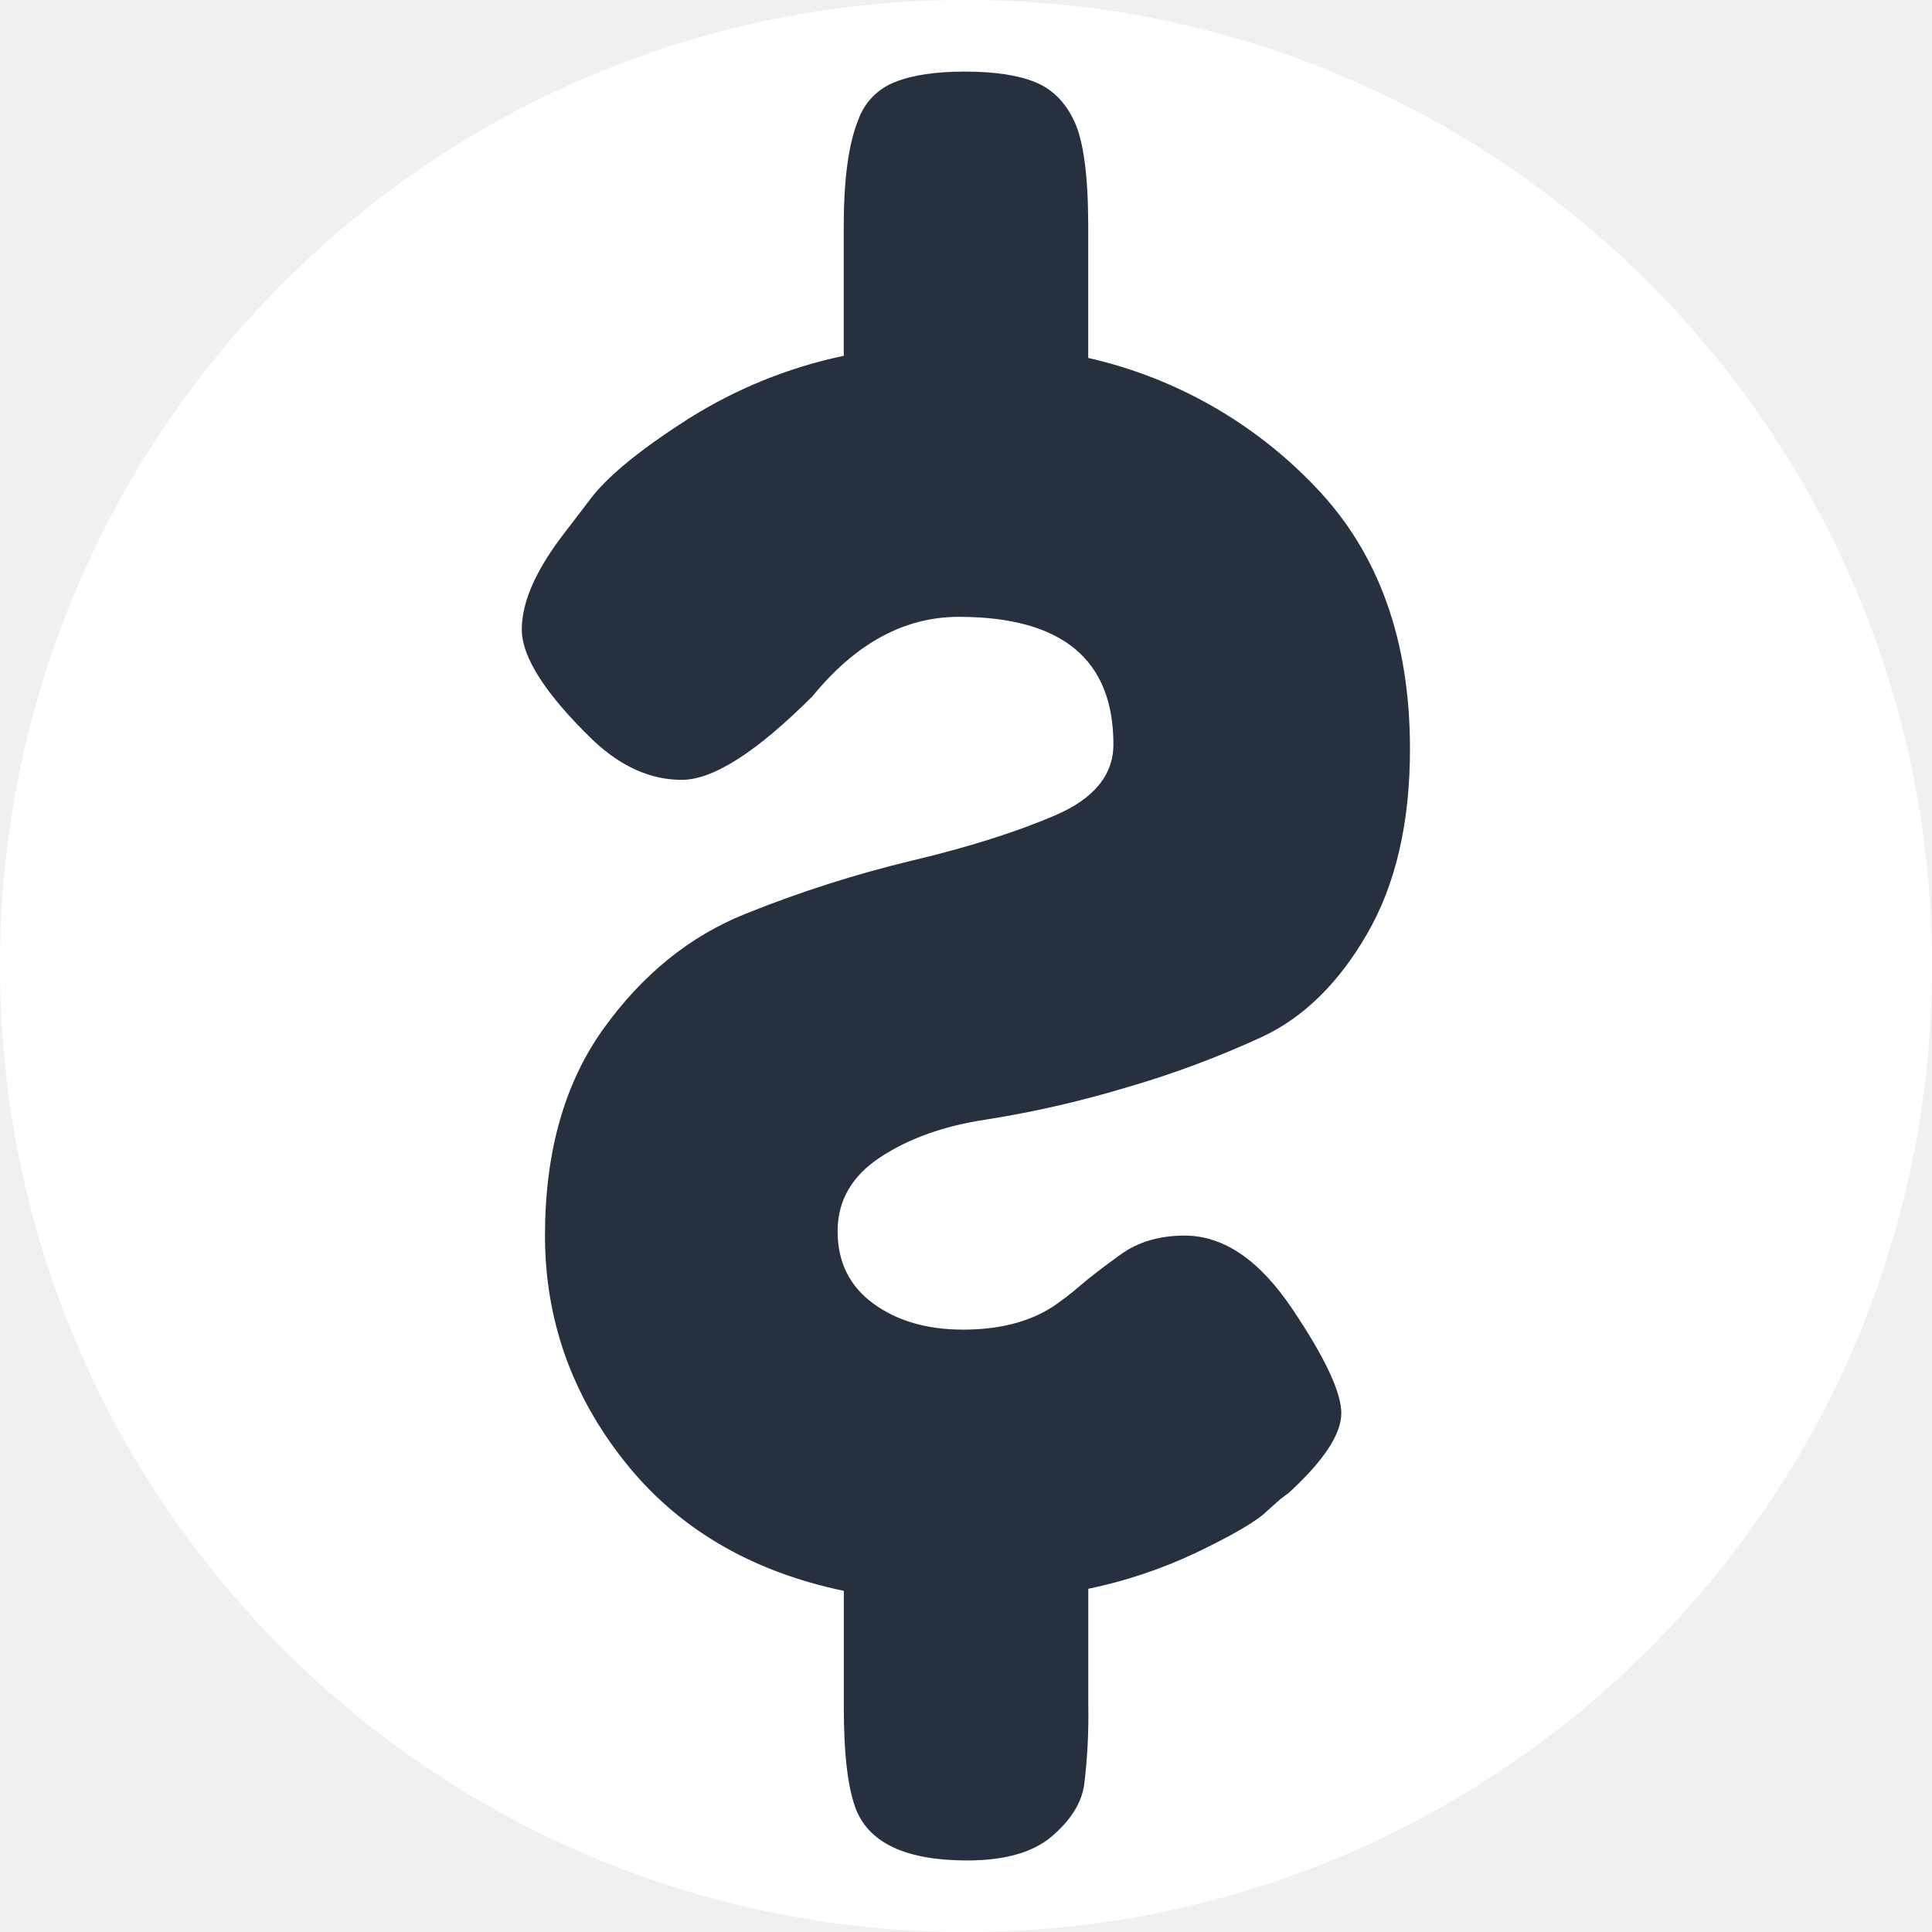
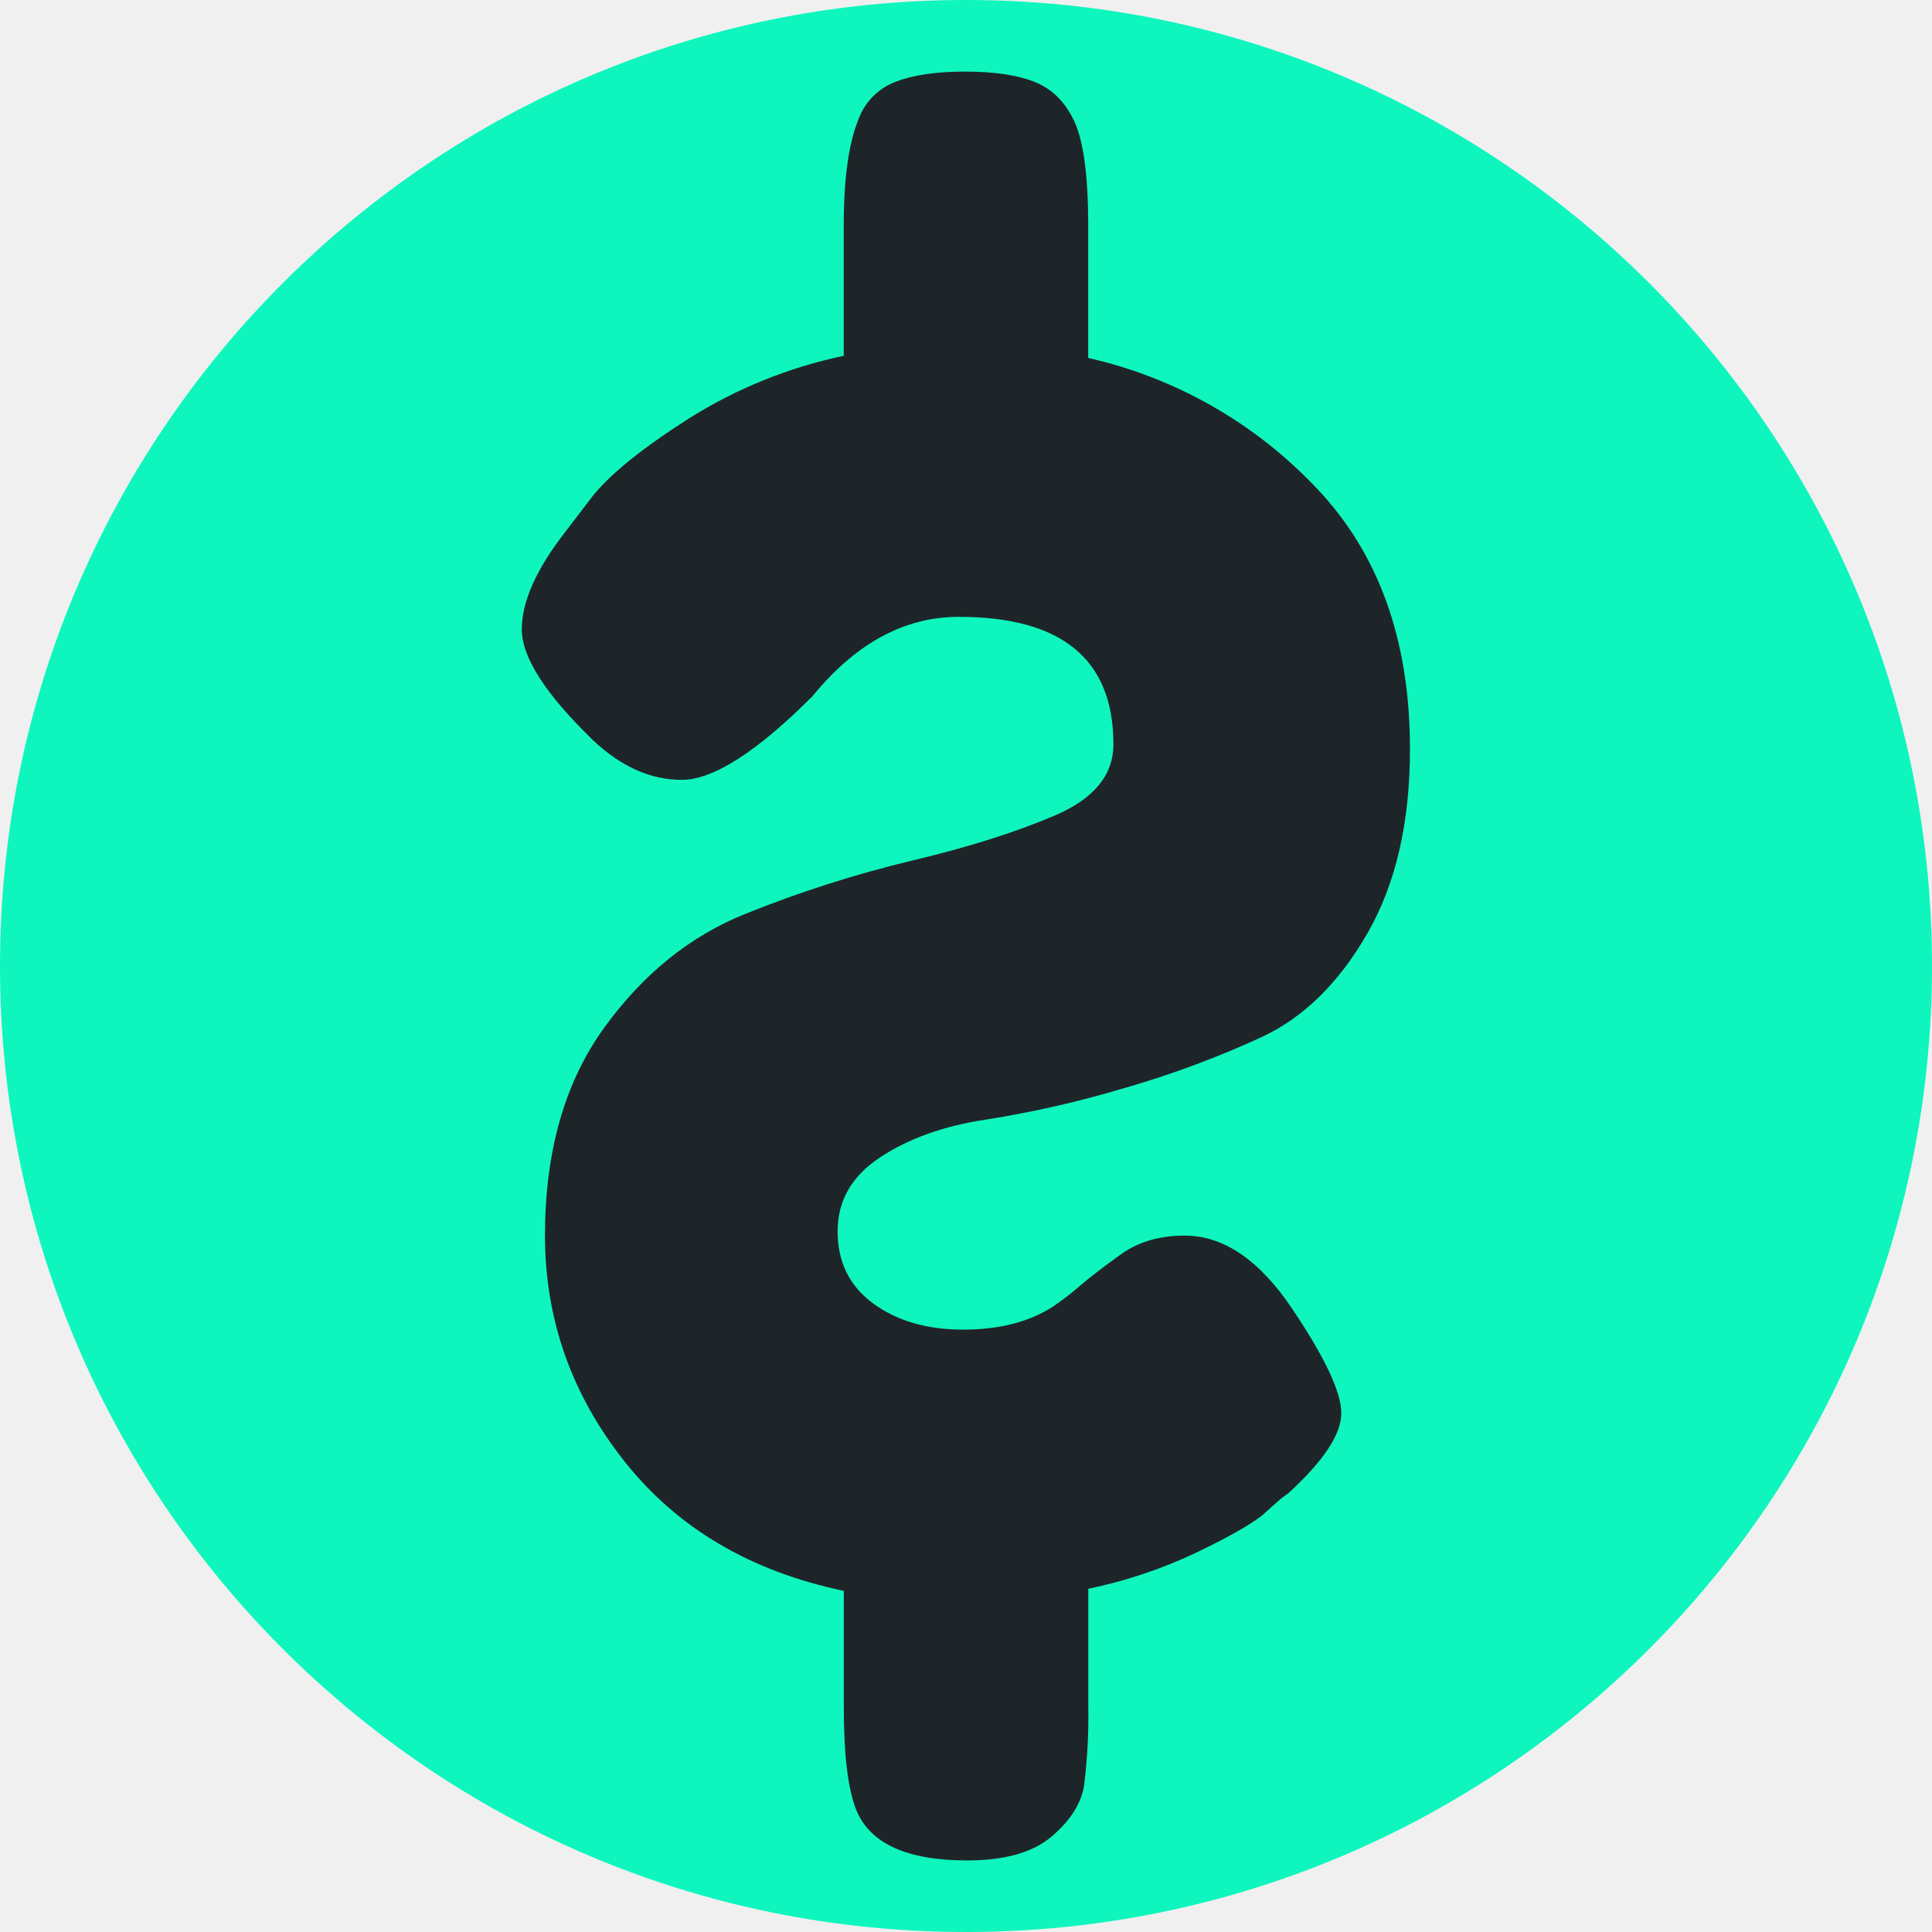
<svg xmlns="http://www.w3.org/2000/svg" viewBox="0 0 543 543">
-   <circle cx="271.5" cy="271.5" r="271.5" style="fill:#fff" />
-   <path d="M384.27,262.4q-12,20.84-29.66,29.07a271.31,271.31,0,0,1-38.77,14.39,297.29,297.29,0,0,1-38.76,8.81q-17.62,2.64-29.66,10.57t-12,20.85q0,12.92,10,20.26t25.25,7.35q15.25,0,25.25-6.46a82.56,82.56,0,0,0,7.64-5.88q4.1-3.53,11.45-8.81t17.92-5.28q16.42,0,30.24,20.55t13.81,29.37q0,8.81-14.69,22.32l-2.35,1.76-5.28,4.7q-5.28,4.11-18.79,10.57a134.7,134.7,0,0,1-30,10v32.89a158.9,158.9,0,0,1-1.17,22.32c-.79,5.08-3.81,9.88-9.1,14.39s-13.22,6.75-23.79,6.75q-25.26,0-31.12-14.1-3.53-8.8-3.53-28.77V447.12q-39.36-8.24-61.67-36.42t-22.32-63.43q0-35.25,16.45-58.15t39.93-32.3a334.14,334.14,0,0,1,47-15q23.49-5.59,39.94-12.63t16.44-20q0-35.82-43.46-35.82-22.91,0-41.11,22.31-23.51,23.49-36.71,23.5t-25-11.16q-20-19.38-20-31.13T159,149.33l7.64-10q7.62-9.4,27-21.73A133.26,133.26,0,0,1,237.14,100V63.58q0-19.95,4.11-29.95a17.7,17.7,0,0,1,10.28-10.57q7.34-2.94,19.68-2.94t19.67,2.94Q298.21,26,302,34.22T305.85,63v37.6a126.79,126.79,0,0,1,64,36.41q26.43,27.6,26.43,73.42Q396.31,241.55,384.27,262.4Z" style="fill:#27303f" />
+   <circle cx="271.5" cy="271.5" r="271.5" style="fill:#0EF6BE" />
+   <path d="M384.27,262.4q-12,20.84-29.66,29.07a271.31,271.31,0,0,1-38.77,14.39,297.29,297.29,0,0,1-38.76,8.81q-17.62,2.64-29.66,10.57t-12,20.85q0,12.92,10,20.26t25.25,7.35q15.25,0,25.25-6.46a82.56,82.56,0,0,0,7.64-5.88q4.1-3.53,11.45-8.81t17.92-5.28q16.42,0,30.24,20.55t13.81,29.37q0,8.81-14.69,22.32l-2.35,1.76-5.28,4.7q-5.28,4.11-18.79,10.57a134.7,134.7,0,0,1-30,10v32.89a158.9,158.9,0,0,1-1.17,22.32c-.79,5.08-3.81,9.88-9.1,14.39s-13.22,6.75-23.79,6.75q-25.26,0-31.12-14.1-3.53-8.8-3.53-28.77V447.12q-39.36-8.24-61.67-36.42t-22.32-63.43q0-35.25,16.45-58.15t39.93-32.3a334.14,334.14,0,0,1,47-15q23.49-5.59,39.94-12.63t16.44-20q0-35.82-43.46-35.82-22.91,0-41.11,22.31-23.51,23.49-36.71,23.5t-25-11.16q-20-19.38-20-31.13T159,149.33l7.64-10q7.62-9.4,27-21.73A133.26,133.26,0,0,1,237.14,100V63.58q0-19.95,4.11-29.95a17.7,17.7,0,0,1,10.28-10.57q7.34-2.94,19.68-2.94t19.67,2.94Q298.21,26,302,34.22T305.85,63v37.6a126.79,126.79,0,0,1,64,36.41q26.43,27.6,26.43,73.42Q396.31,241.55,384.27,262.4Z" style="fill:#1E2528" />
</svg>
